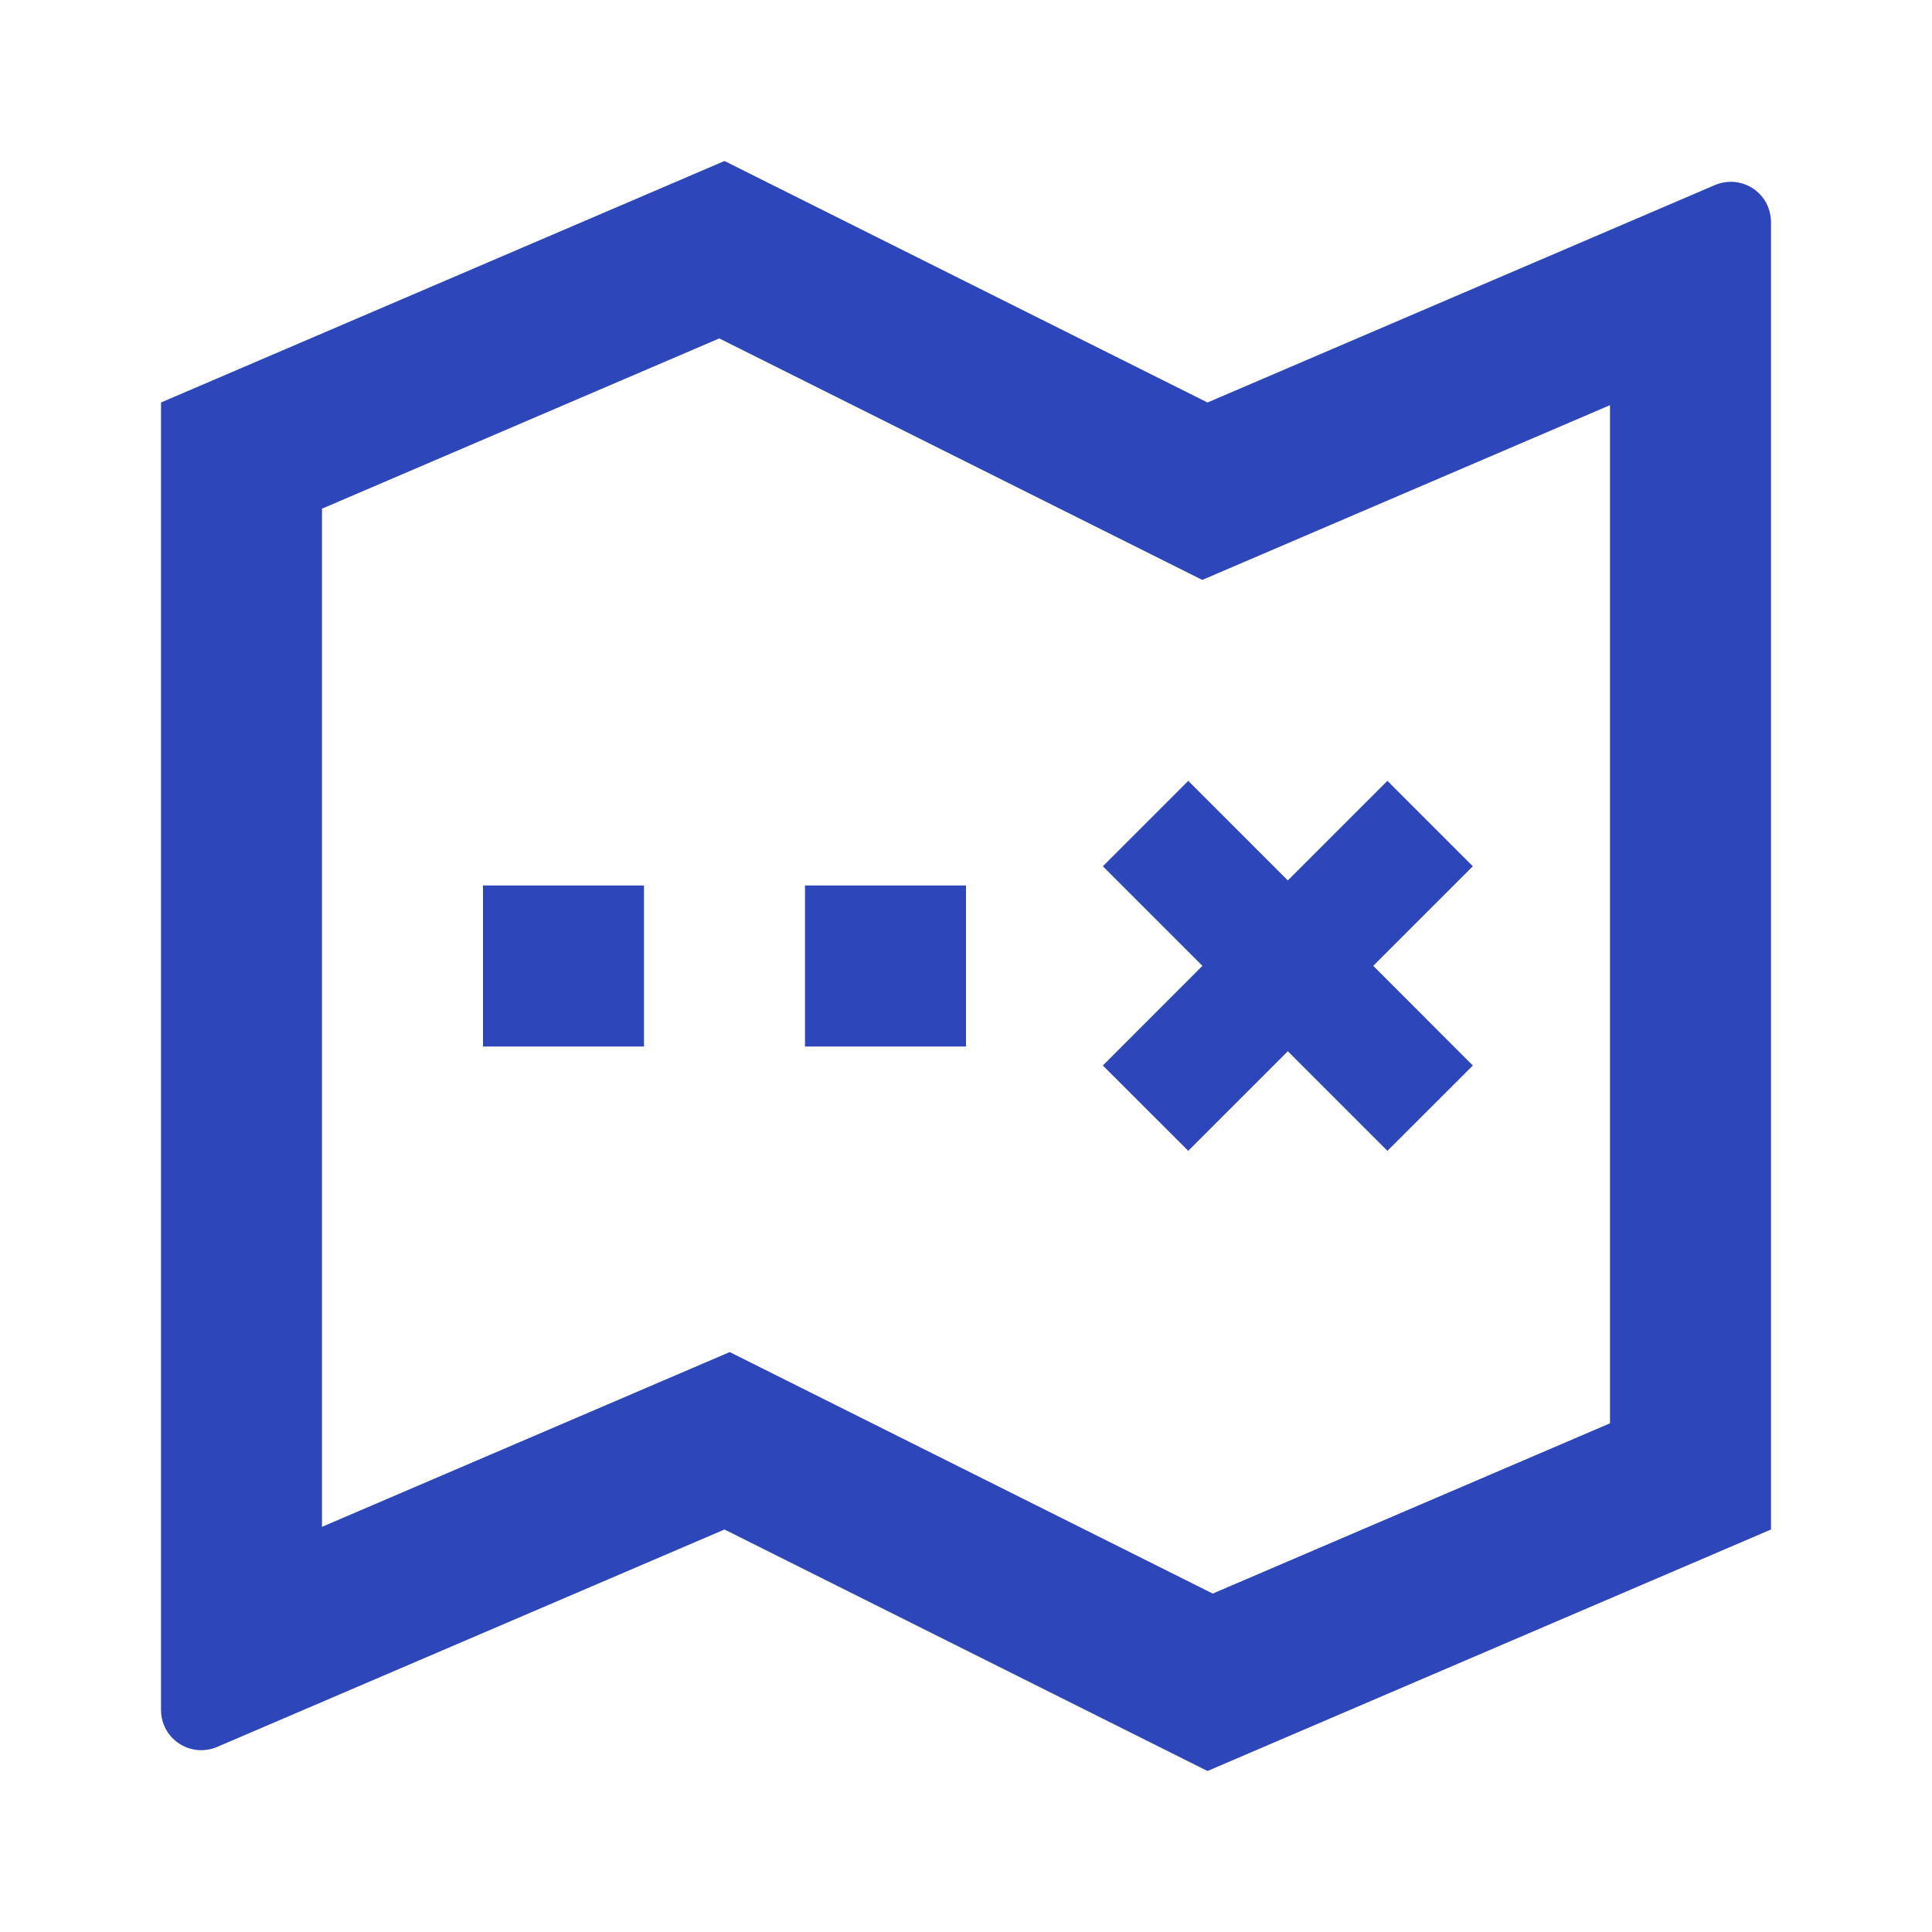
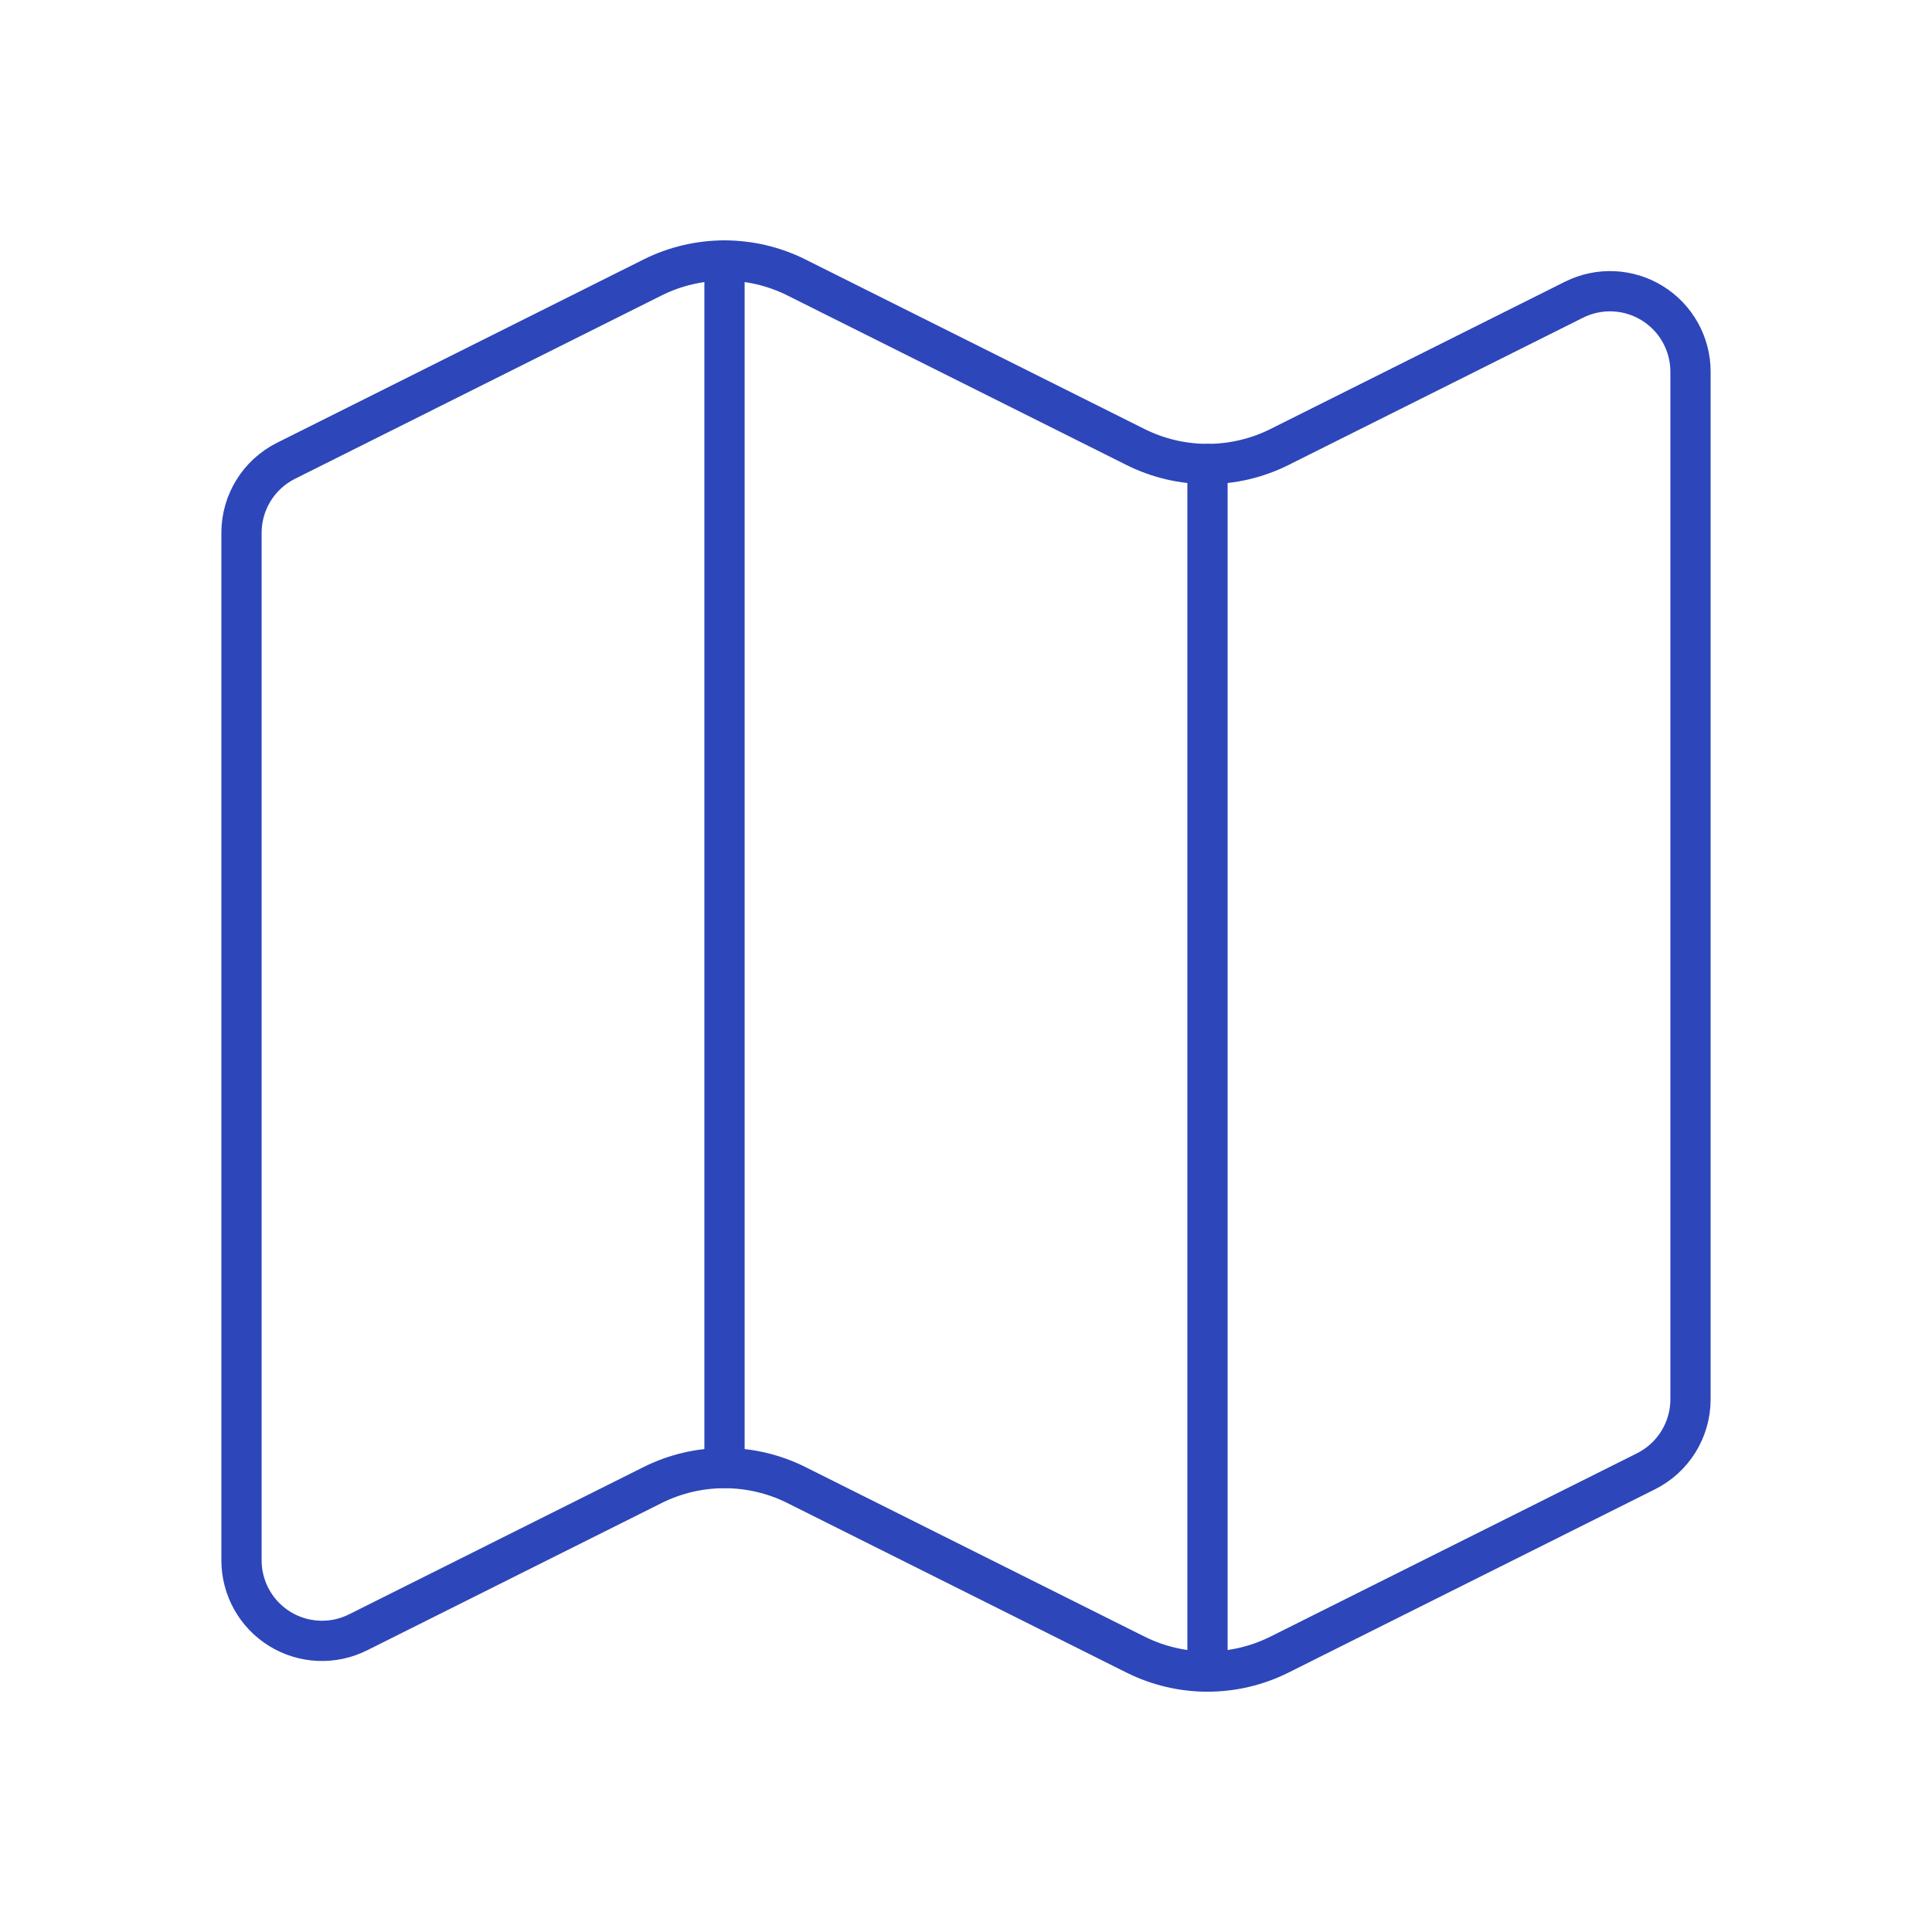
- <svg xmlns="http://www.w3.org/2000/svg" viewBox="0 0 24 24" fill="rgba(45,70,185,1)">
-   <path d="M14.935 7.204L8.935 4.204L4 6.319V18.967L9.065 16.796L15.065 19.796L20 17.681V5.033L14.935 7.204ZM2 5L9 2L15 5L21.303 2.299C21.557 2.19 21.851 2.307 21.96 2.561C21.986 2.624 22 2.691 22 2.758V19L15 22L9 19L2.697 21.701C2.443 21.81 2.149 21.692 2.04 21.439C2.014 21.377 2 21.309 2 21.242V5ZM6 11H8V13H6V11ZM10 11H12V13H10V11ZM15.998 10.937L17.235 9.7L18.296 10.761L17.059 11.998L18.296 13.236L17.235 14.296L15.998 13.059L14.761 14.296L13.7 13.236L14.937 11.998L13.7 10.761L14.761 9.7L15.998 10.937Z" />
+ <svg xmlns="http://www.w3.org/2000/svg" width="48" height="48" viewBox="0 0 24 24" fill="none" stroke="#2d46b9" stroke-width="0.5" stroke-linecap="round" stroke-linejoin="round" class="lucide lucide-map-icon lucide-map">
+   <path d="M14.106 5.553a2 2 0 0 0 1.788 0l3.659-1.83A1 1 0 0 1 21 4.619v12.764a1 1 0 0 1-.553.894l-4.553 2.277a2 2 0 0 1-1.788 0l-4.212-2.106a2 2 0 0 0-1.788 0l-3.659 1.83A1 1 0 0 1 3 19.381V6.618a1 1 0 0 1 .553-.894l4.553-2.277a2 2 0 0 1 1.788 0z" />
+   <path d="M15 5.764v15" />
+   <path d="M9 3.236v15" />
</svg>
